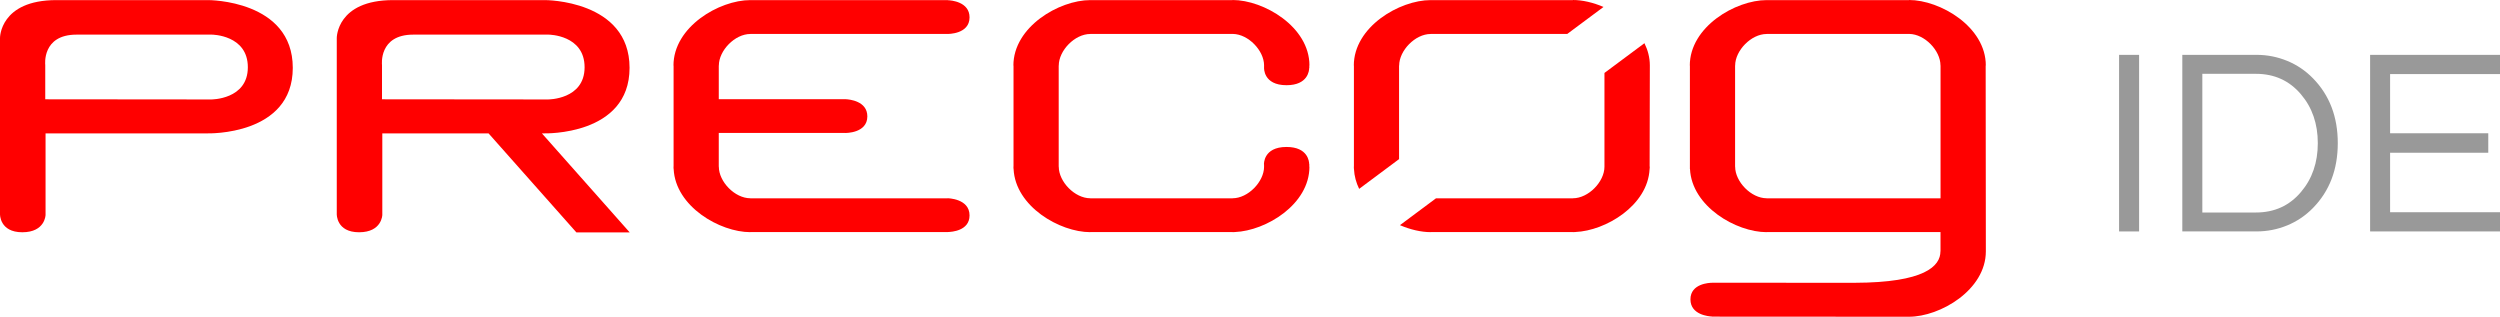
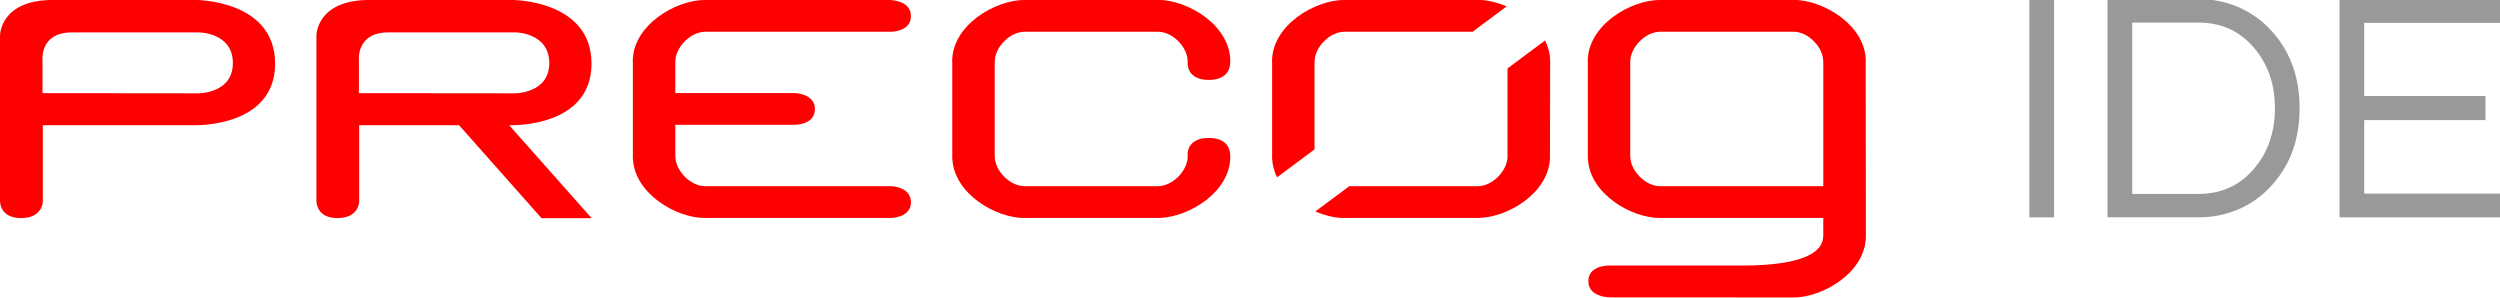
- <svg xmlns="http://www.w3.org/2000/svg" version="1.1" id="Layer_1" x="0px" y="0px" width="221px" height="28px" viewBox="0 0 221 28" enable-background="new 0 0 221 28" xml:space="preserve">
+ <svg xmlns="http://www.w3.org/2000/svg" version="1.1" id="Layer_1" x="0px" y="0px" width="176.711px" height="21.025px" viewBox="29.25 3.483 176.711 21.025" enable-background="new 29.25 3.483 176.711 21.025" xml:space="preserve">
  <g>
-     <path fill="#FF0000" d="M145.846,5.785c0-0.706-0.181-1.362-0.478-1.966l-3.534,2.629v8.29l0,0c0,1.324-1.409,2.789-2.789,2.789   v0.004h-12.104l-3.186,2.373c0.924,0.397,1.878,0.617,2.717,0.617v-0.006h12.57v0.006c0.041,0,0.087-0.006,0.132-0.006h0.087   v-0.005c2.68-0.112,6.401-2.339,6.562-5.557h0.004v-0.029c0-0.063,0.015-0.125,0.015-0.188h-0.015L145.846,5.785z" />
-     <path fill="#FF0000" d="M119.677,14.738c0,0.043,0.009,0.085,0.009,0.129v0.074h0.004c0.031,0.625,0.194,1.209,0.459,1.754   l3.528-2.629V5.795h0.009c0-1.325,1.412-2.791,2.787-2.791V2.999h12.074l3.203-2.384C140.83,0.219,139.88,0,139.045,0v0.013   h-12.572V0.009c-2.754,0-6.796,2.364-6.796,5.786h0.009v8.943H119.677z" />
-   </g>
-   <path fill="#FF0000" d="M18.41,0.009c0,0-8.414,0-13.422,0C-0.021,0.009,0,3.355,0,3.355v15.567c0,0-0.051,1.61,1.973,1.61  s2.054-1.531,2.054-1.531V11.79H18.35c0,0,7.532,0.219,7.532-5.791S18.41,0.009,18.41,0.009z M18.665,8.792L4,8.778V5.746  c0,0-0.321-2.685,2.765-2.685c3.085,0,11.965,0,11.965,0s3.179,0.015,3.179,2.885C21.909,8.817,18.665,8.792,18.665,8.792z" />
-   <path fill="#FF0000" d="M55.665,20.543l-7.762-8.753h0.217c0,0,7.533,0.219,7.533-5.791s-7.473-5.99-7.473-5.99s-8.414,0-13.422,0  c-5.008,0-4.988,3.346-4.988,3.346v15.567c0,0-0.051,1.61,1.972,1.61c2.024,0,2.054-1.531,2.054-1.531V11.79h9.392l7.764,8.753  H55.665z M33.769,8.778V5.746c0,0-0.32-2.685,2.765-2.685s11.966,0,11.966,0s3.178,0.015,3.178,2.885  c0,2.872-3.244,2.846-3.244,2.846L33.769,8.778z" />
-   <path fill="#FF0000" d="M83.76,17.525v0.006H66.332v-0.004c-1.376,0-2.787-1.465-2.787-2.789h-0.006v-2.985h11.184v0.002  c0,0,1.95,0.039,1.95-1.466c0-1.373-1.618-1.504-1.903-1.518V8.768H63.54V5.795h0.006c0-1.325,1.411-2.791,2.787-2.791V2.999H83.76  v0.002c0,0,1.948,0.04,1.948-1.465c0-1.389-1.655-1.509-1.913-1.517V0.013H66.332V0.009c-2.756,0-6.797,2.364-6.797,5.786h0.01  v8.943h-0.01c0,0.043,0.009,0.085,0.01,0.129v0.074h0.006c0.156,3.31,4.082,5.582,6.781,5.582v-0.006h17.477V20.51  c0.292-0.007,1.899-0.098,1.899-1.468C85.708,17.538,83.76,17.525,83.76,17.525z" />
-   <path fill="#FF0000" d="M115.742,14.503h-0.01c-0.002-0.207-0.099-1.512-2.004-1.512c-2.074,0-1.994,1.543-1.994,1.543h0.008v0.213  h0.002c-0.006,1.321-1.416,2.78-2.788,2.78v0.004H96.382v-0.004c-1.376,0-2.787-1.465-2.787-2.789h-0.006V5.795h0.006  c0-1.325,1.411-2.791,2.787-2.791V2.999h12.603c1.362,0.019,2.753,1.464,2.76,2.777h-0.002V5.99c0,0-0.087,1.542,1.985,1.542  c1.908,0,2.002-1.305,2.004-1.512h0.011V5.785h0.012c0-3.422-4.041-5.785-6.798-5.785v0.013H96.382V0.009  c-2.754,0-6.798,2.364-6.798,5.786h0.011v8.943h-0.011c0,0.043,0.011,0.085,0.011,0.129v0.074h0.006  c0.157,3.31,4.082,5.582,6.781,5.582v-0.006h12.574v0.006c0.044,0,0.085-0.006,0.128-0.006h0.085v-0.004  c2.746-0.117,6.585-2.438,6.585-5.774h-0.012V14.503z" />
-   <path fill="#FF0000" d="M175.533,5.785h0.012c0-3.422-4.041-5.785-6.793-5.785v0.013h-12.577V0.009  c-2.756,0-6.797,2.364-6.797,5.786h0.009v9.146h0.008c0.158,3.31,4.082,5.582,6.78,5.582v-0.006h15.366v1.697h-0.006  c0,1.312-1.391,2.768-7.574,2.785l-12.604-0.005v0.002c-0.229,0.002-1.922,0.062-1.922,1.468c0,1.377,1.627,1.503,1.902,1.516v0.01  L168.752,28c2.752,0,6.797-2.363,6.797-5.783L175.533,5.785z M156.175,17.531v-0.004c-1.374,0-2.788-1.465-2.788-2.789h-0.005V5.795  h0.005c0-1.325,1.414-2.791,2.788-2.791V2.999h12.603c1.369,0.019,2.76,1.471,2.76,2.787h0.006v11.746L156.175,17.531  L156.175,17.531z" />
-   <g>
-     <path fill="#999999" d="M189.096,20.459h-1.769V4.85h1.769V20.459z" />
-     <path fill="#999999" d="M199.495,4.849c0.927,0,1.823,0.177,2.688,0.53c0.862,0.354,1.627,0.869,2.285,1.545   c1.462,1.494,2.192,3.403,2.192,5.73c0,2.327-0.73,4.237-2.192,5.73c-0.658,0.676-1.423,1.19-2.285,1.544   c-0.865,0.354-1.764,0.529-2.688,0.529h-6.579V4.848L199.495,4.849L199.495,4.849z M199.424,18.785   c1.635,0,2.964-0.604,3.984-1.814c0.99-1.164,1.486-2.603,1.486-4.315c0-1.713-0.496-3.152-1.486-4.315   c-1.021-1.21-2.35-1.815-3.984-1.815h-4.738v12.259H199.424z" />
-     <path fill="#999999" d="M211.285,6.546v5.235h8.678v1.721h-8.678v5.259H221v1.697h-11.482V4.85H221v1.698h-9.715V6.546z" />
+     <g>
+       <path fill="#FF0000" d="M138.822,7.82c0-0.53-0.137-1.023-0.358-1.477l-2.656,1.976v6.228l0,0c0,0.995-1.059,2.095-2.095,2.095    v0.004h-9.094l-2.395,1.783c0.695,0.298,1.412,0.464,2.043,0.464v-0.005h9.443v0.005c0.031,0,0.064-0.005,0.099-0.005h0.066    v-0.005c2.013-0.083,4.808-1.757,4.93-4.174h0.003v-0.022c0-0.047,0.011-0.094,0.011-0.141h-0.011L138.822,7.82z" />
+       <path fill="#FF0000" d="M119.161,14.546c0,0.033,0.007,0.063,0.007,0.098v0.056h0.003c0.024,0.469,0.146,0.908,0.345,1.317    l2.651-1.976V7.827h0.006c0-0.996,1.062-2.097,2.095-2.097V5.727h9.07l2.407-1.791c-0.691-0.298-1.405-0.462-2.032-0.462v0.01    h-9.445V3.48c-2.069,0-5.106,1.776-5.106,4.347h0.007v6.719H119.161z" />
+     </g>
+     <path fill="#FF0000" d="M43.082,3.48c0,0-6.322,0-10.084,0c-3.763,0-3.747,2.514-3.747,2.514v11.695c0,0-0.038,1.21,1.482,1.21   s1.543-1.15,1.543-1.15v-5.418h10.761c0,0,5.659,0.165,5.659-4.351S43.082,3.48,43.082,3.48z M43.273,10.079l-11.018-0.011V7.791   c0,0-0.241-2.018,2.078-2.018c2.317,0,8.989,0,8.989,0S45.71,5.784,45.71,7.94C45.71,10.098,43.273,10.079,43.273,10.079z" />
+     <path fill="#FF0000" d="M71.07,18.907l-5.832-6.576h0.163c0,0,5.66,0.165,5.66-4.351s-5.614-4.5-5.614-4.5s-6.321,0-10.084,0   s-3.747,2.514-3.747,2.514v11.695c0,0-0.039,1.21,1.481,1.21c1.521,0,1.543-1.15,1.543-1.15v-5.418h7.056l5.833,6.576H71.07z    M54.62,10.068V7.791c0,0-0.24-2.018,2.077-2.018c2.318,0,8.99,0,8.99,0s2.388,0.011,2.388,2.167c0,2.158-2.438,2.139-2.438,2.139   L54.62,10.068z" />
+     <path fill="#FF0000" d="M92.178,16.64v0.005H79.084v-0.004c-1.034,0-2.094-1.1-2.094-2.095h-0.004v-2.243h8.402v0.001   c0,0,1.465,0.029,1.465-1.101c0-1.032-1.215-1.13-1.43-1.141v-0.002h-8.437V7.827h0.004c0-0.996,1.06-2.097,2.094-2.097V5.727   h13.092v0.002c0,0,1.464,0.03,1.464-1.101c0-1.043-1.243-1.134-1.438-1.14V3.483h-13.12V3.48c-2.07,0-5.106,1.776-5.106,4.347   h0.007v6.719h-0.007c0,0.033,0.006,0.063,0.007,0.098v0.056h0.004c0.118,2.486,3.067,4.193,5.095,4.193v-0.004h13.13v-0.007   c0.22-0.005,1.427-0.073,1.427-1.103C93.642,16.65,92.178,16.64,92.178,16.64z" />
+     <path fill="#FF0000" d="M116.206,14.369h-0.007c-0.002-0.155-0.076-1.136-1.507-1.136c-1.559,0-1.498,1.16-1.498,1.16h0.006v0.16   h0.001c-0.004,0.992-1.063,2.088-2.094,2.088v0.004h-9.447v-0.004c-1.034,0-2.094-1.1-2.094-2.095h-0.005V7.827h0.005   c0-0.996,1.06-2.097,2.094-2.097V5.727h9.468c1.023,0.014,2.068,1.1,2.073,2.086h-0.001v0.161c0,0-0.065,1.158,1.491,1.158   c1.434,0,1.505-0.98,1.507-1.136h0.008V7.82h0.008c0-2.571-3.036-4.347-5.106-4.347v0.01h-9.448V3.48   c-2.069,0-5.107,1.776-5.107,4.347h0.008v6.719h-0.008c0,0.033,0.008,0.063,0.008,0.098v0.056h0.005   c0.118,2.486,3.066,4.193,5.094,4.193v-0.004h9.447v0.004c0.033,0,0.063-0.004,0.097-0.004h0.063v-0.004   c2.063-0.088,4.947-1.831,4.947-4.338h-0.009V14.369z" />
+     <path fill="#FF0000" d="M161.126,7.82h0.009c0-2.571-3.036-4.347-5.104-4.347v0.01h-9.449V3.48c-2.07,0-5.106,1.776-5.106,4.347   h0.007v6.872h0.006c0.118,2.486,3.066,4.193,5.094,4.193v-0.004h11.544v1.274h-0.004c0,0.984-1.045,2.079-5.69,2.092l-9.469-0.004   v0.002c-0.172,0.001-1.443,0.047-1.443,1.103c0,1.034,1.222,1.129,1.429,1.14v0.007l13.083,0.007c2.067,0,5.106-1.775,5.106-4.344   L161.126,7.82z M146.582,16.645v-0.004c-1.032,0-2.095-1.1-2.095-2.095h-0.004V7.827h0.004c0-0.996,1.062-2.097,2.095-2.097V5.727   h9.468c1.028,0.014,2.074,1.105,2.074,2.094h0.004v8.825L146.582,16.645L146.582,16.645z" />
+     <g>
+       <path fill="#999999" d="M174.442,18.845h-1.747V3.424h1.747V18.845z" />
+       <path fill="#999999" d="M184.716,3.423c0.916,0,1.801,0.175,2.656,0.523c0.851,0.35,1.607,0.858,2.257,1.527    c1.443,1.476,2.166,3.362,2.166,5.66c0,2.299-0.723,4.186-2.166,5.66c-0.649,0.67-1.406,1.178-2.257,1.526    c-0.855,0.351-1.743,0.523-2.656,0.523h-6.499V3.422L184.716,3.423L184.716,3.423z M184.645,17.19c1.615,0,2.93-0.597,3.938-1.792    c0.979-1.15,1.468-2.571,1.468-4.263c0-1.692-0.489-3.114-1.468-4.263c-1.01-1.195-2.322-1.793-3.938-1.793h-4.68V17.19H184.645z" />
+       <path fill="#999999" d="M196.363,5.1v5.172h8.572v1.7h-8.572v5.195h9.598v1.678h-11.343V3.424h11.343v1.677h-9.598V5.1z" />
+     </g>
  </g>
</svg>
